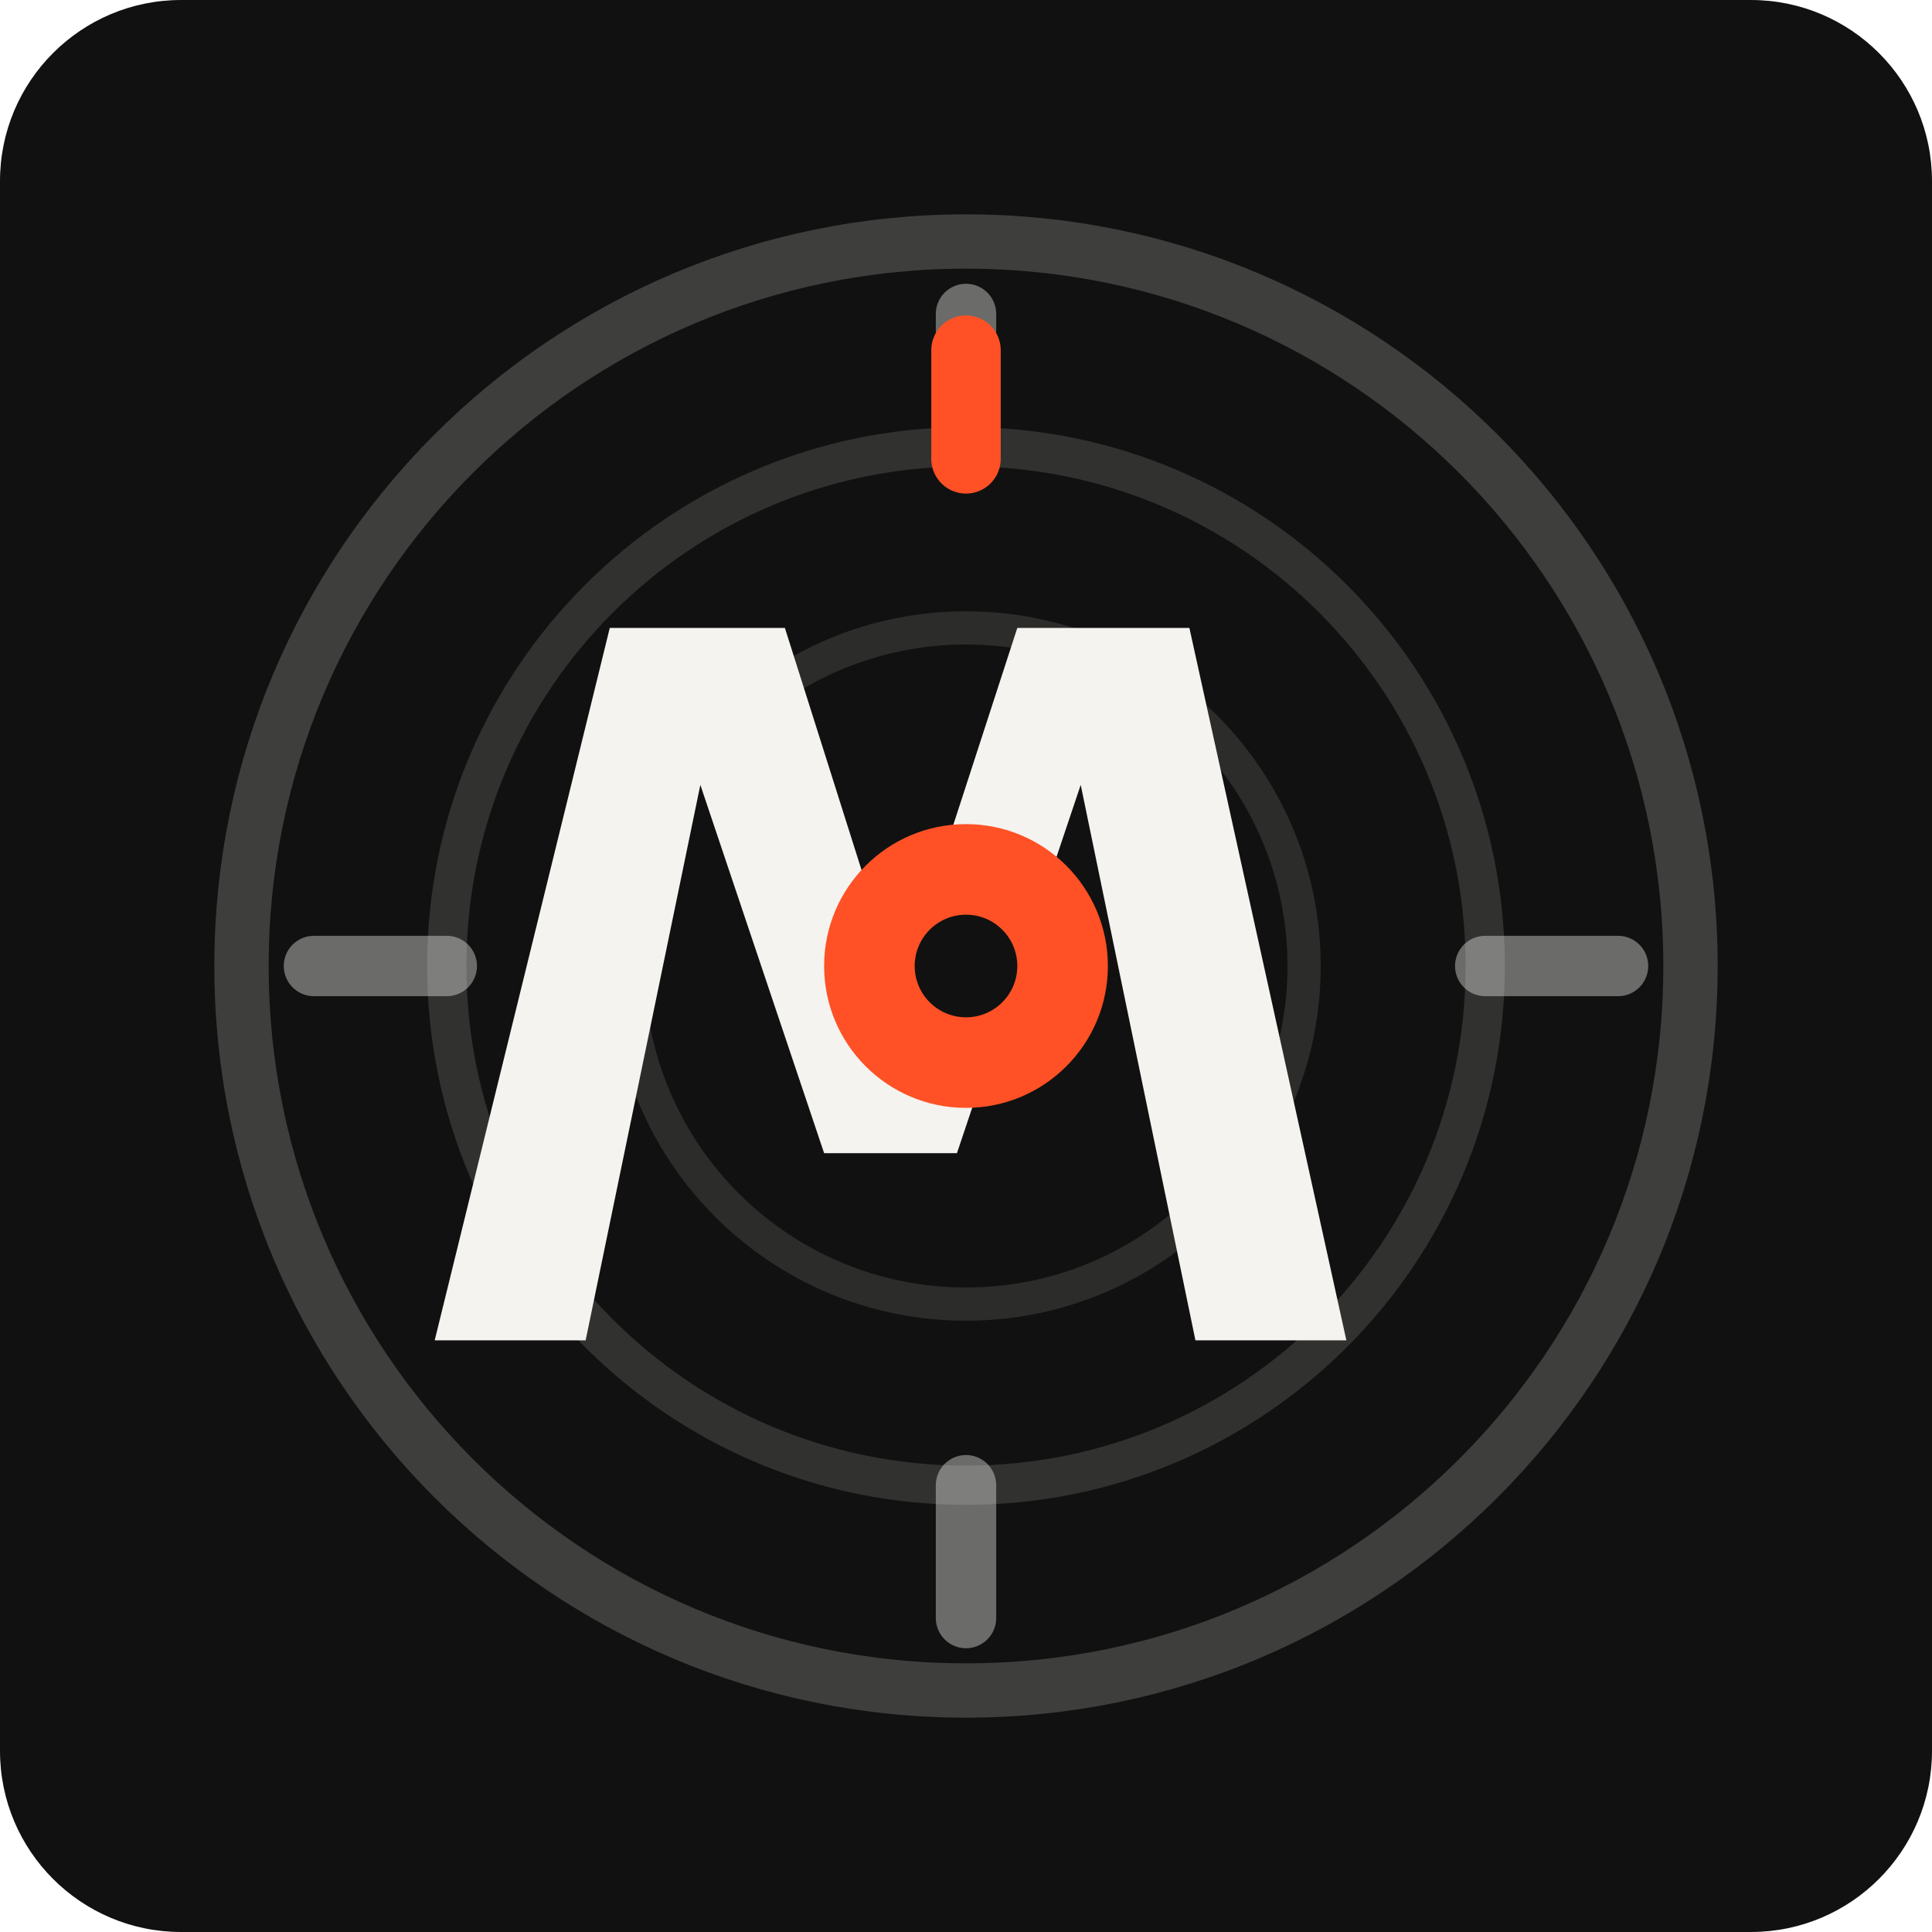
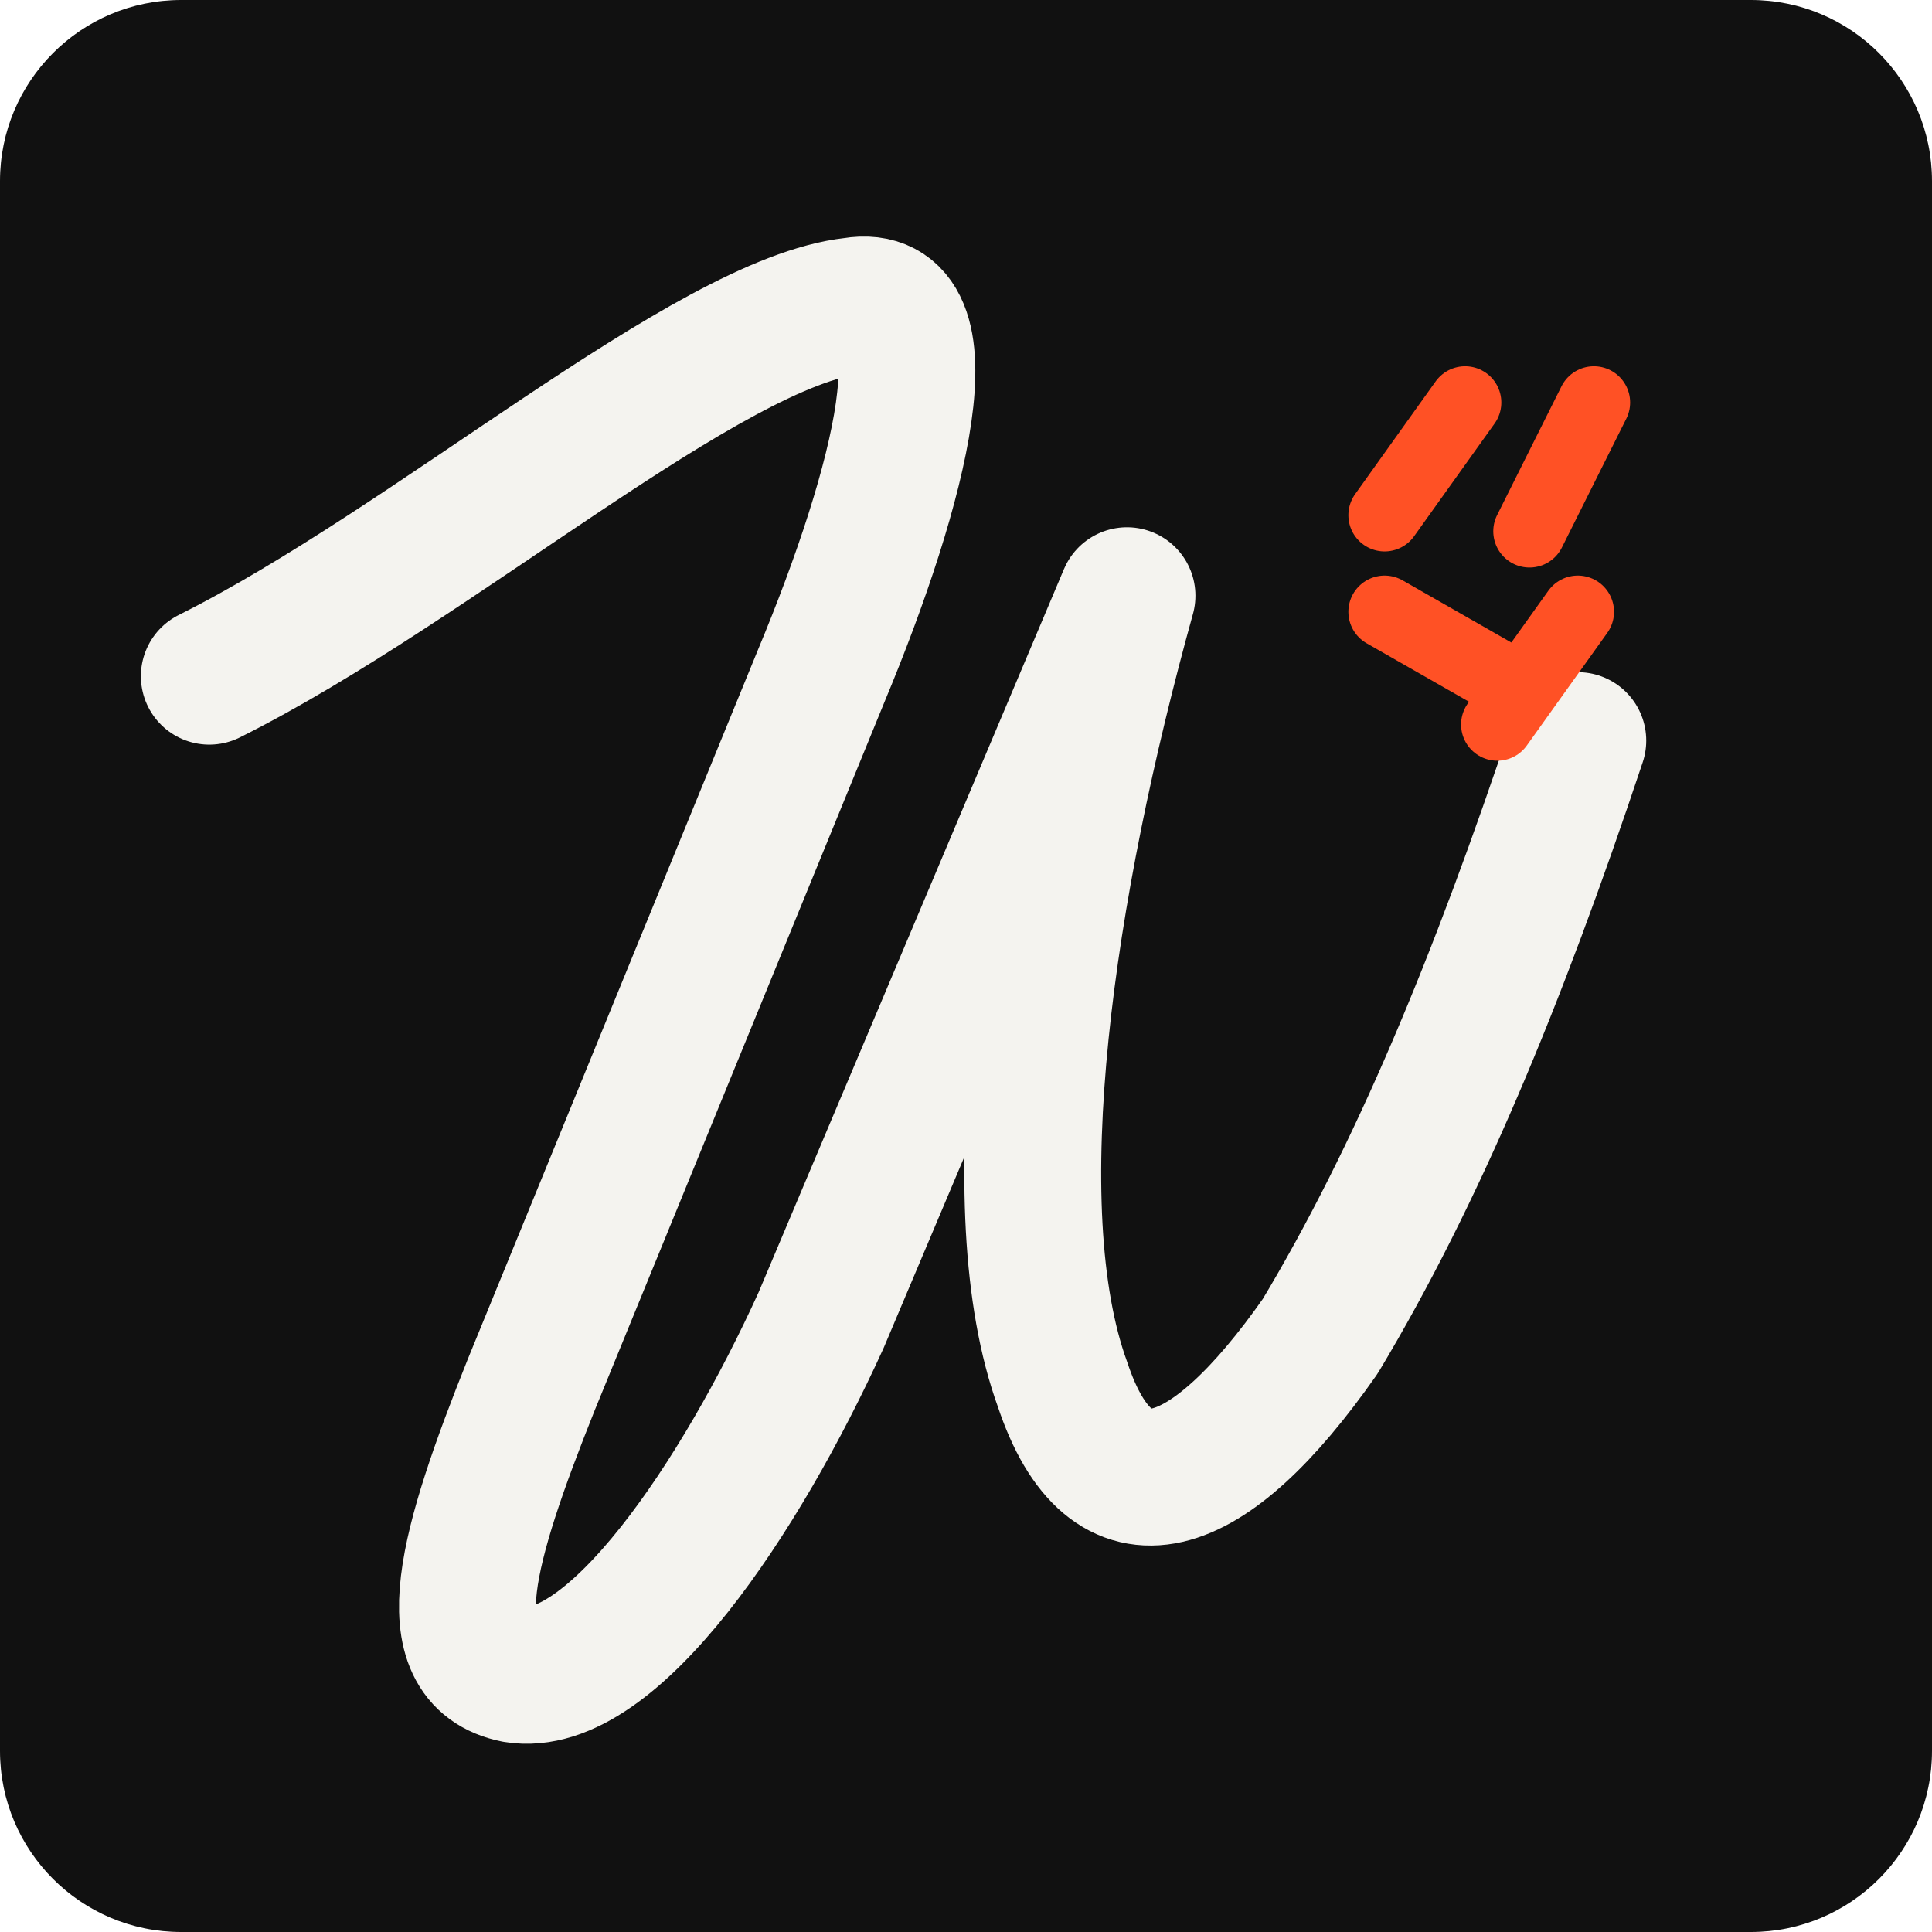
- <svg xmlns="http://www.w3.org/2000/svg" viewBox="0 0 32 32" role="img" aria-label="温一帆 WYF">
+ <svg xmlns="http://www.w3.org/2000/svg" viewBox="0 0 32 32" role="img" aria-labelledby="faviconTitle faviconDesc">
  <rect width="32" height="32" rx="3" fill="#111111" />
-   <g fill="none" stroke="#F4F3EF" stroke-linecap="round">
-     <circle cx="16" cy="16" r="12" stroke-opacity=".2" stroke-width=".9" />
-     <circle cx="16" cy="16" r="8.6" stroke-opacity=".14" stroke-width=".65" />
-     <circle cx="16" cy="16" r="5.6" stroke-opacity=".12" stroke-width=".55" />
-     <path stroke-opacity=".4" stroke-width="1" d="M16 5.2v2.2M16 24.6v2.2M5.2 16h2.2M24.6 16h2.2" />
-     <path stroke="#FF5125" stroke-width="1.15" d="M16 5.8v1.8" />
+   <g transform="scale(.2666667)" fill="none" stroke-linecap="round" stroke-linejoin="round">
+     <path d="M13 42C27 35 44 20 53 19c6-1 3 11-2 23L33 86c-4 10-6 17-1 18 6 1 14-11 19-22l19-45c-5 18-8 38-4 49 3 9 9 7 16-3 6-10 11-22 16-37" stroke="#F4F3EF" stroke-width="8.5" />
+     <g stroke="#FF5125" stroke-width="4.5">
+       <path d="M91 25l-5 7M99 25l-4 8M86 38l7 4M98 38l-5 7" />
+     </g>
  </g>
-   <path fill="#F4F3EF" d="M7.2 22.2h2.5l1.9-9.2 2.05 6.1h2.2l2.05-6.1 1.9 9.2h2.5L19.7 10.4h-2.85L14.9 16.4 13 10.4H10.1z" />
-   <circle cx="16" cy="16" r="2.35" fill="#FF5125" />
-   <circle cx="16" cy="16" r=".85" fill="#111111" />
</svg>
